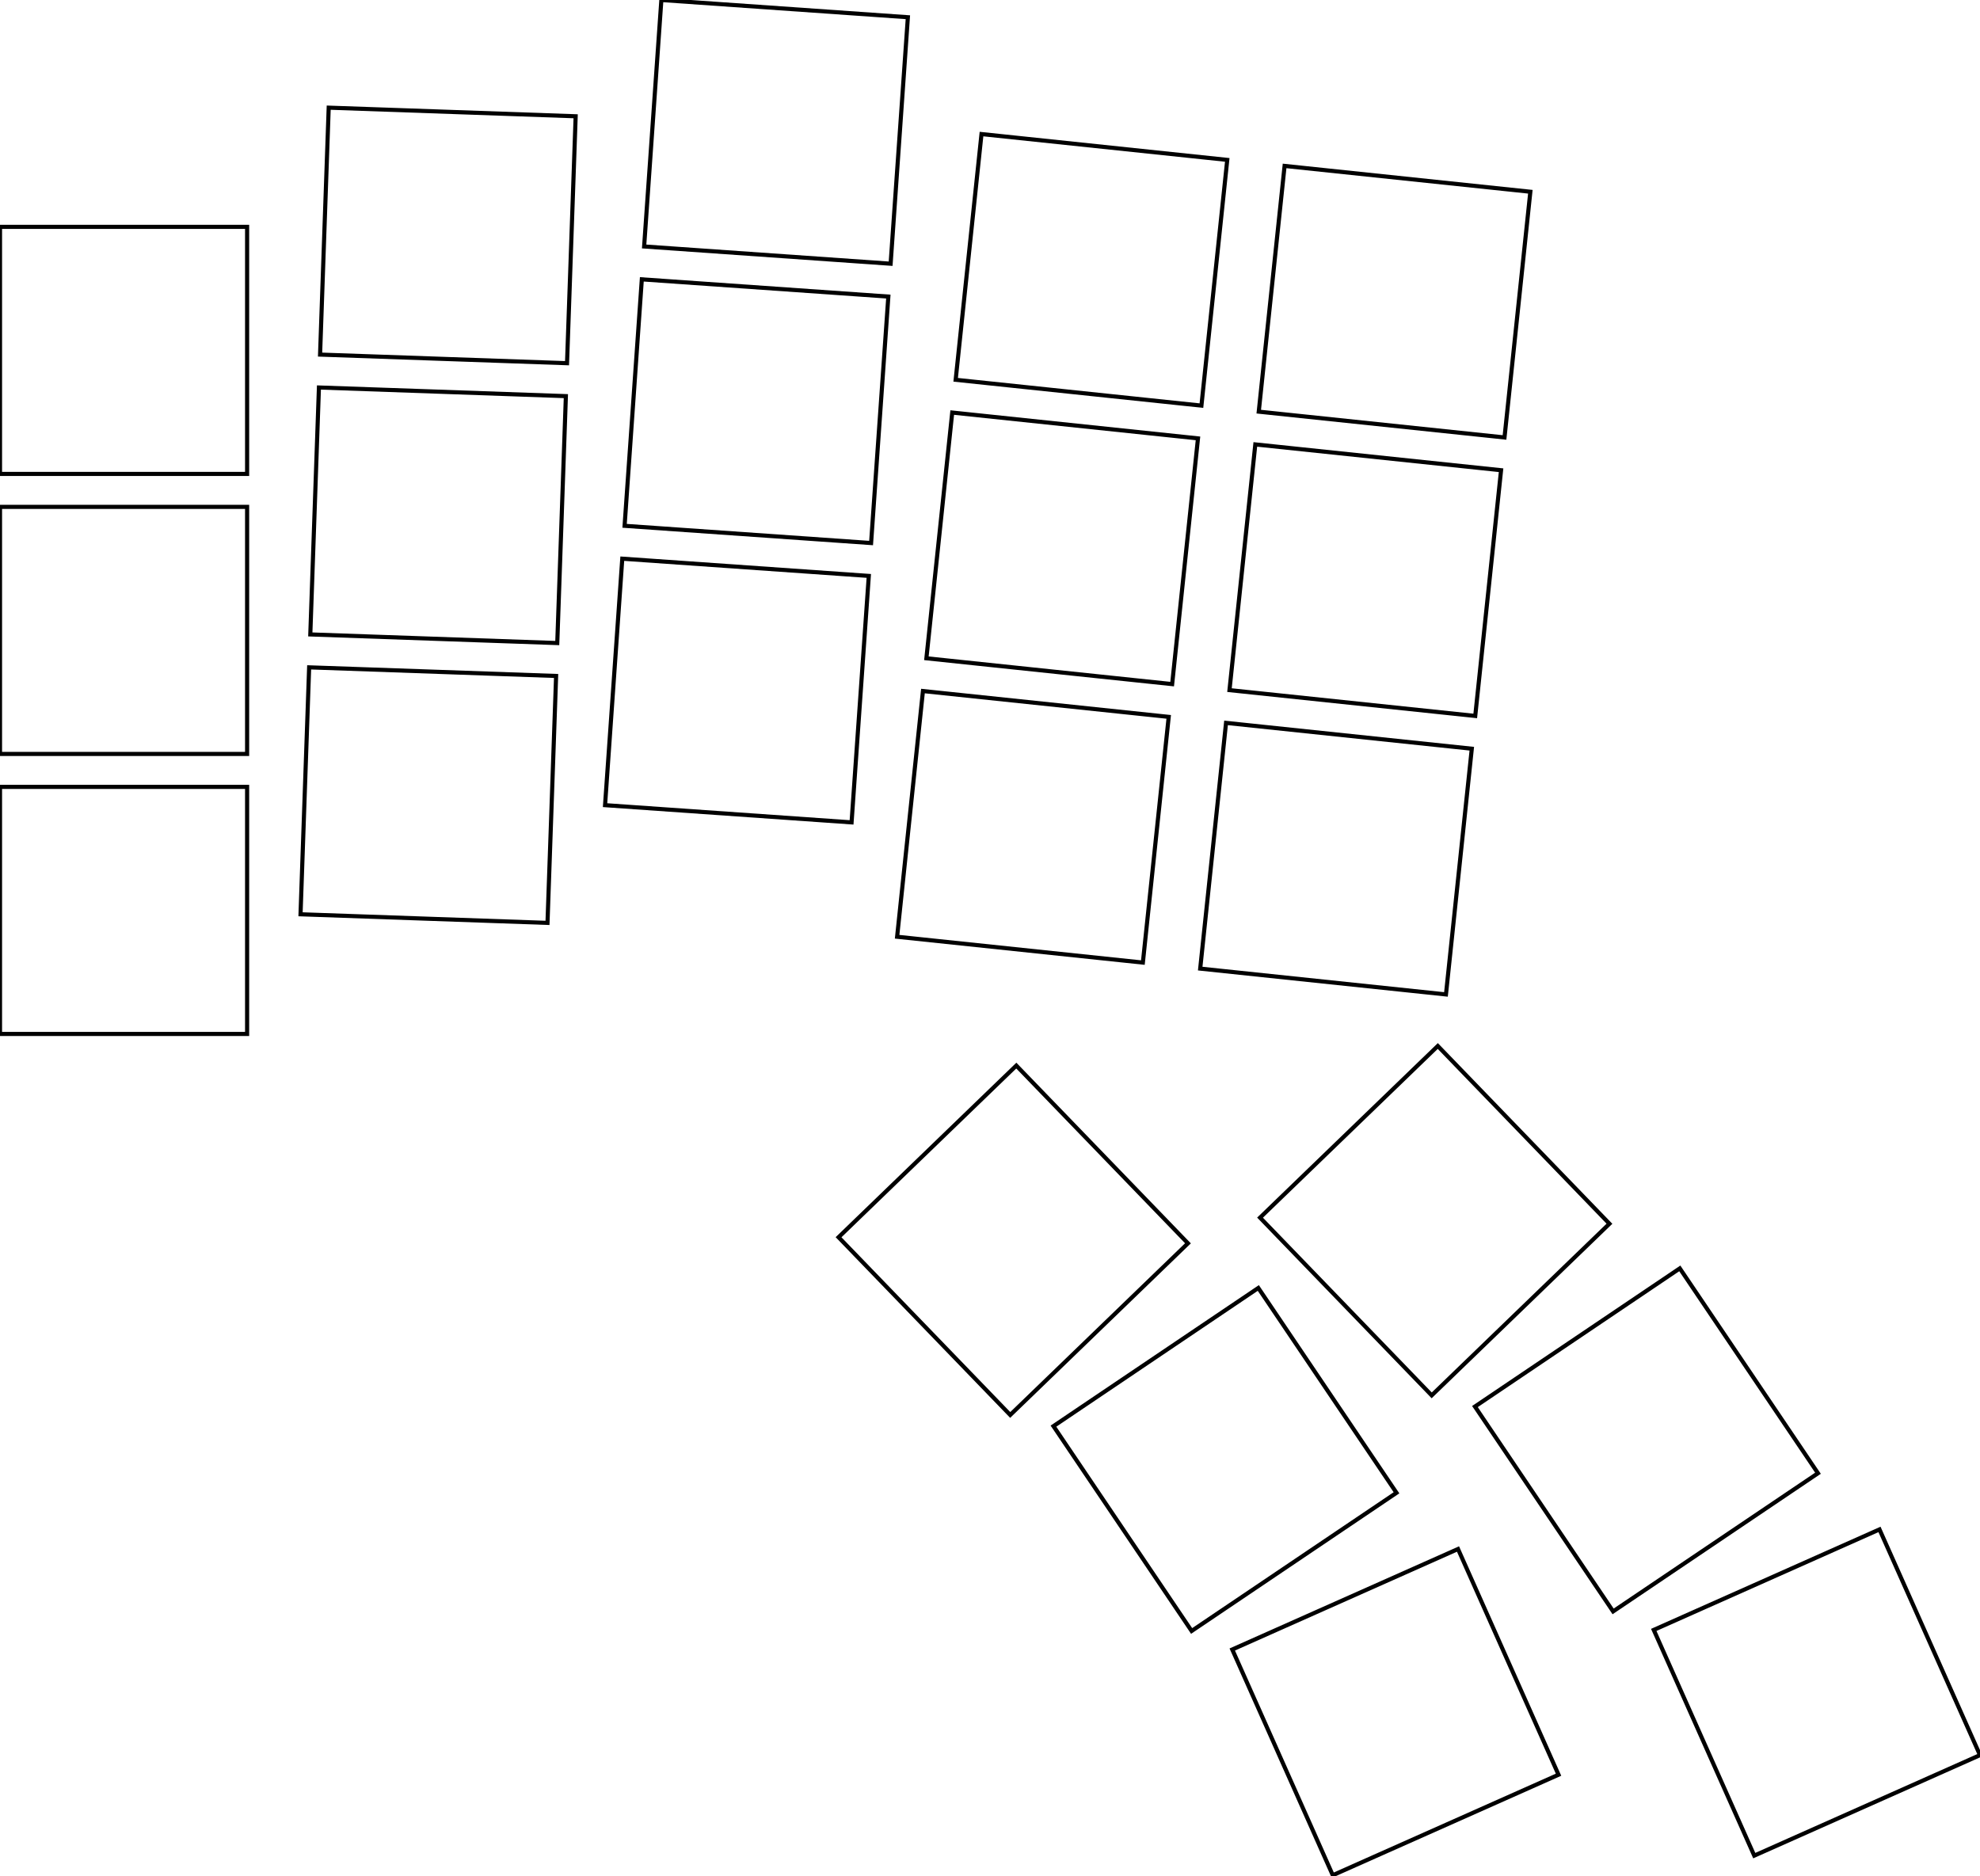
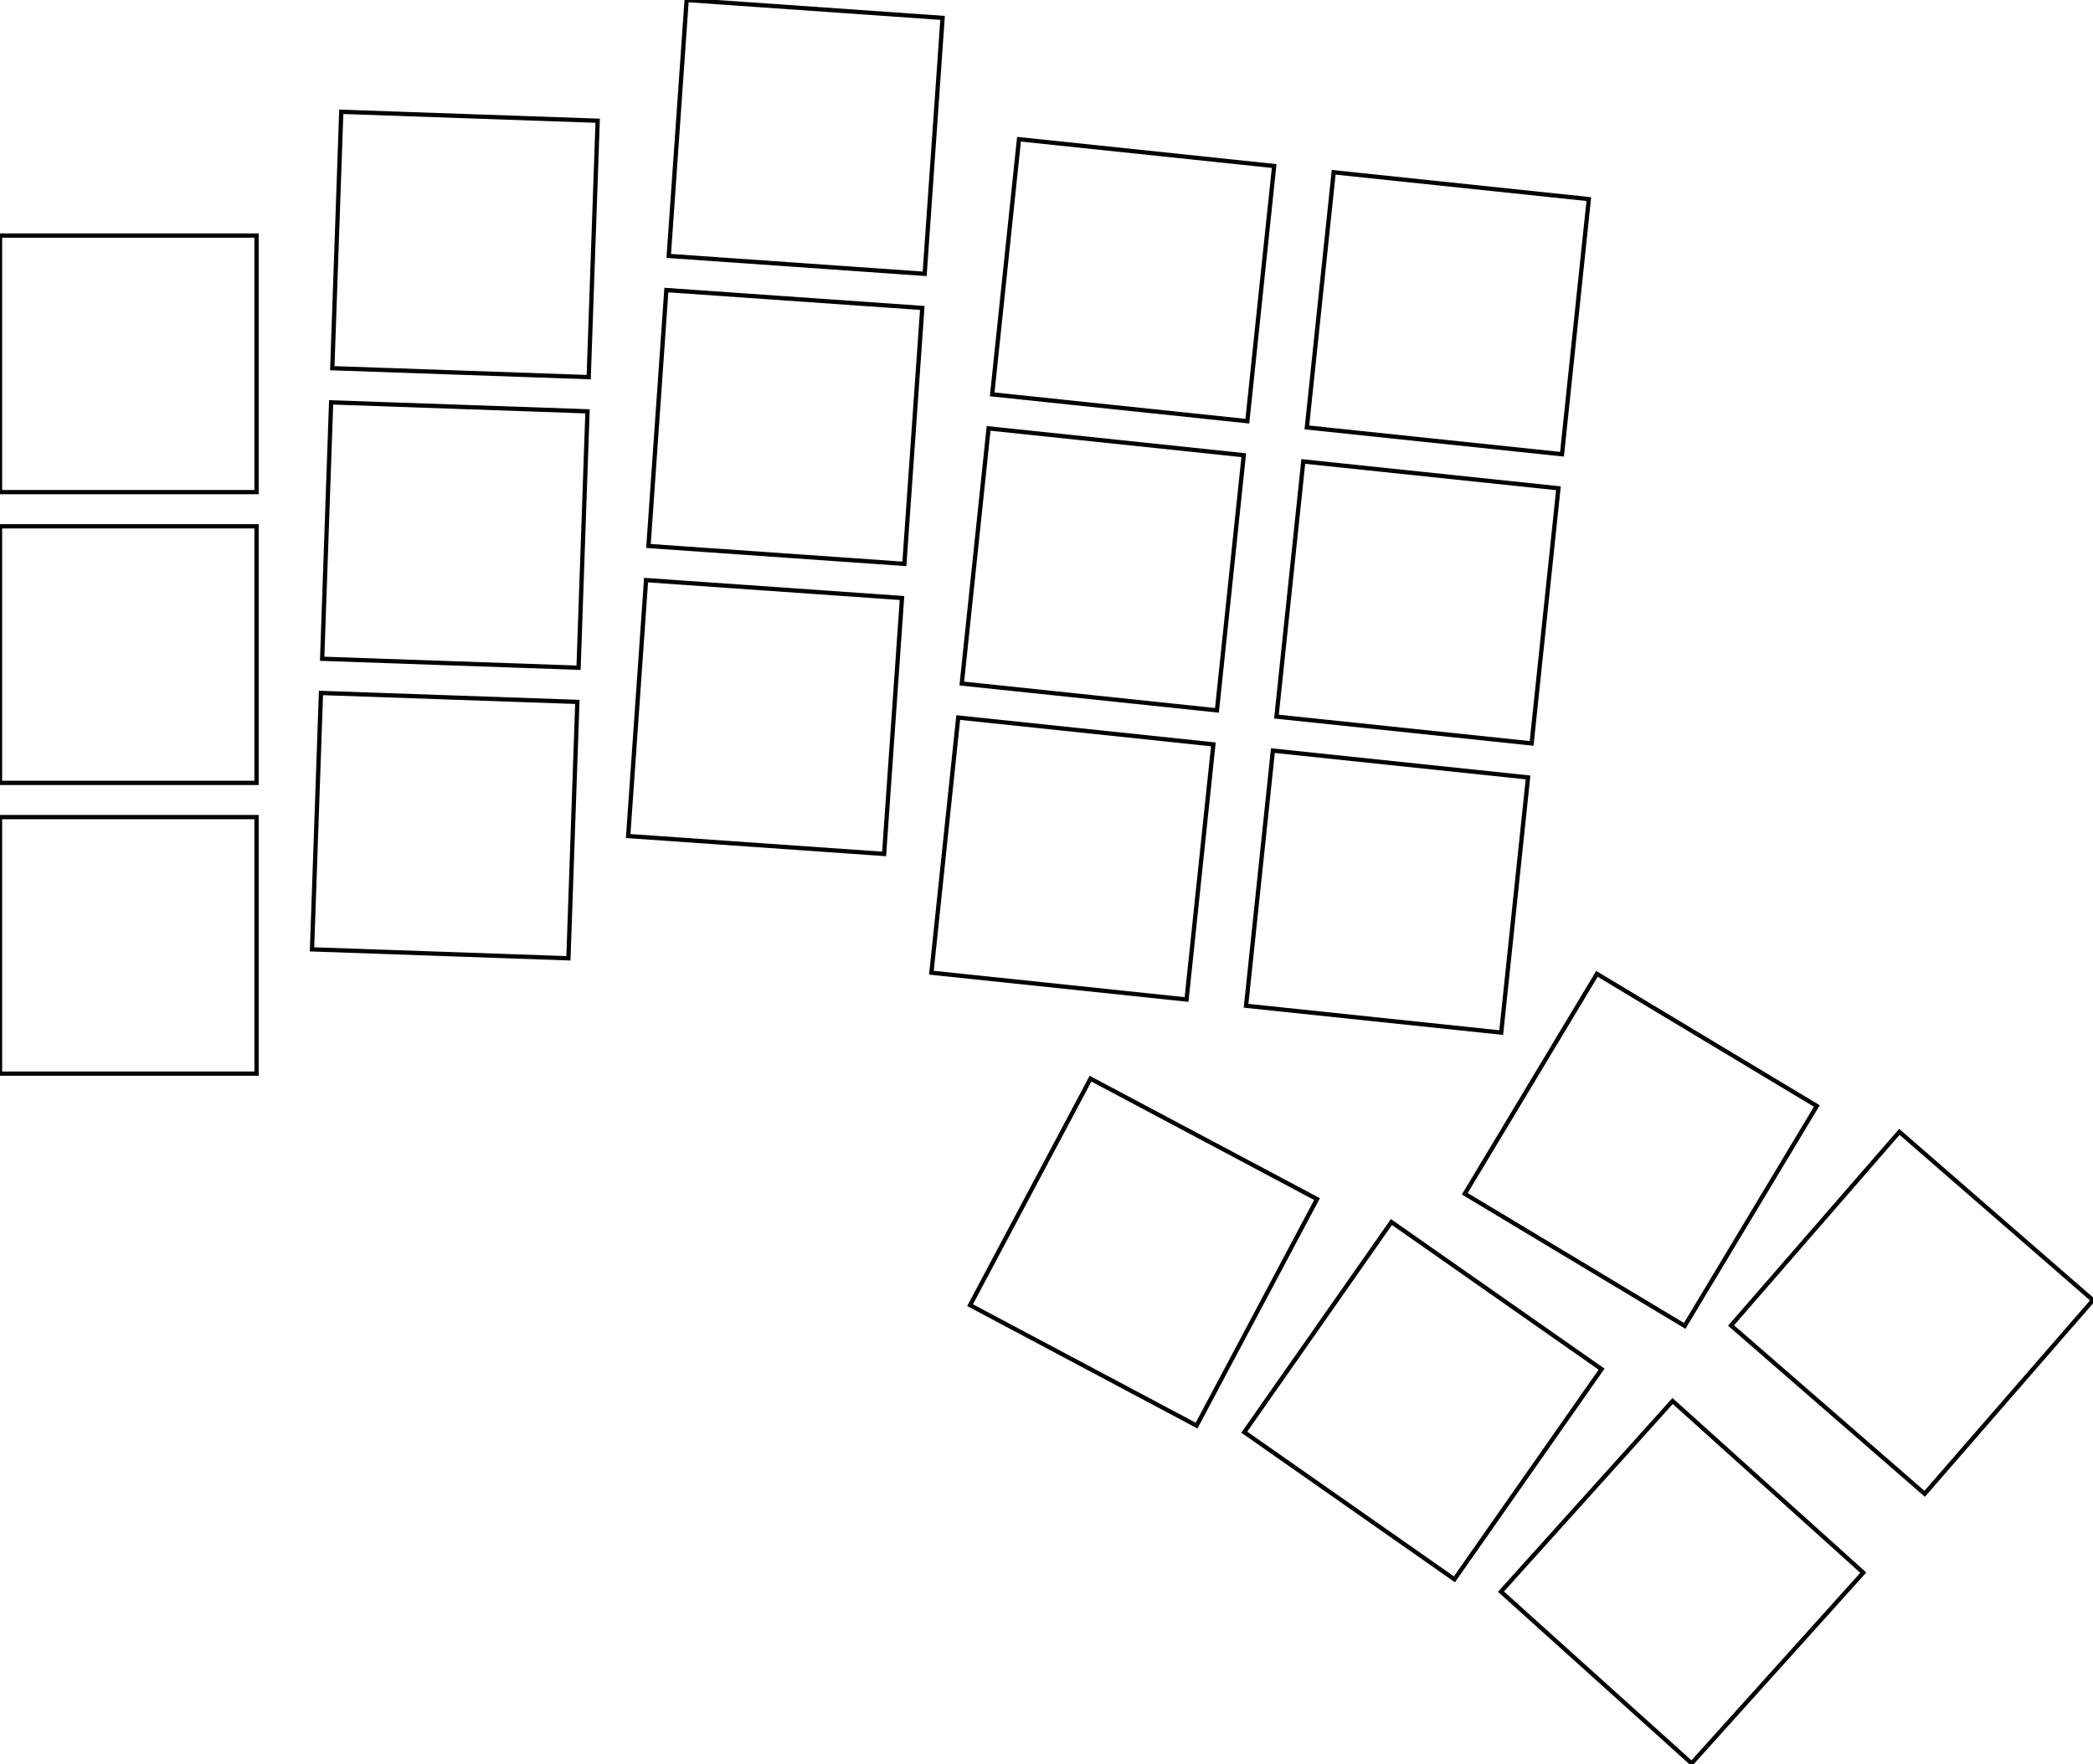
- <svg xmlns="http://www.w3.org/2000/svg" width="120.19mm" height="113.844mm" viewBox="0 0 120.19 113.844">
+ <svg xmlns="http://www.w3.org/2000/svg" width="122.373mm" height="103.096mm" viewBox="0 0 122.373 103.096">
  <g id="svgGroup" stroke-linecap="round" fill-rule="evenodd" font-size="9pt" stroke="#000" stroke-width="0.25mm" fill="none" style="stroke:#000;stroke-width:0.25mm;fill:none">
-     <path d="M 114.089 92.851 L 100.386 98.952 L 106.487 112.655 L 120.19 106.554 L 114.089 92.851 Z M 88.504 94.04 L 74.801 100.141 L 80.902 113.844 L 94.606 107.743 L 88.504 94.04 Z M 101.967 77.004 L 89.532 85.392 L 97.919 97.828 L 110.355 89.44 L 101.967 77.004 Z M 76.382 78.193 L 63.947 86.581 L 72.334 99.016 L 84.77 90.628 L 76.382 78.193 Z M 87.277 63.503 L 76.487 73.923 L 86.907 84.713 L 97.697 74.293 L 87.277 63.503 Z M 61.692 64.692 L 50.902 75.112 L 61.322 85.902 L 72.112 75.482 L 61.692 64.692 Z M 0 62.772 L 15 62.772 L 15 47.772 L 0 47.772 L 0 62.772 Z M 0 45.772 L 15 45.772 L 15 30.772 L 0 30.772 L 0 45.772 Z M 0 28.772 L 15 28.772 L 15 13.772 L 0 13.772 L 0 28.772 Z M 19.429 21.527 L 34.42 22.05 L 34.944 7.059 L 19.953 6.536 L 19.429 21.527 Z M 18.243 55.506 L 33.234 56.029 L 33.757 41.038 L 18.766 40.515 L 18.243 55.506 Z M 18.836 38.516 L 33.827 39.04 L 34.35 24.049 L 19.36 23.525 L 18.836 38.516 Z M 54.457 56.87 L 69.375 58.438 L 70.943 43.521 L 56.025 41.953 L 54.457 56.87 Z M 58.011 23.057 L 72.929 24.625 L 74.497 9.707 L 59.579 8.139 L 58.011 23.057 Z M 56.234 39.964 L 71.152 41.532 L 72.72 26.614 L 57.802 25.046 L 56.234 39.964 Z M 72.855 58.804 L 87.773 60.372 L 89.341 45.454 L 74.423 43.886 L 72.855 58.804 Z M 74.632 41.897 L 89.55 43.465 L 91.118 28.547 L 76.2 26.98 L 74.632 41.897 Z M 76.409 24.991 L 91.327 26.558 L 92.895 11.641 L 77.977 10.073 L 76.409 24.991 Z M 37.914 31.922 L 52.877 32.968 L 53.924 18.005 L 38.96 16.959 L 37.914 31.922 Z M 36.728 48.881 L 51.692 49.927 L 52.738 34.964 L 37.774 33.917 L 36.728 48.881 Z M 39.1 14.963 L 54.063 16.01 L 55.11 1.046 L 40.146 0 L 39.1 14.963 Z" vector-effect="non-scaling-stroke" />
+     <path d="M 111.052 66.177 L 101.211 77.498 L 112.532 87.339 L 122.373 76.018 L 111.052 66.177 Z M 63.76 63.065 L 56.718 76.309 L 69.962 83.351 L 77.004 70.107 L 63.76 63.065 Z M 81.354 71.448 L 72.75 83.735 L 85.038 92.338 L 93.641 80.051 L 81.354 71.448 Z M 0 62.772 L 15 62.772 L 15 47.772 L 0 47.772 L 0 62.772 Z M 0 45.772 L 15 45.772 L 15 30.772 L 0 30.772 L 0 45.772 Z M 0 28.772 L 15 28.772 L 15 13.772 L 0 13.772 L 0 28.772 Z M 19.429 21.527 L 34.42 22.05 L 34.944 7.059 L 19.953 6.536 L 19.429 21.527 Z M 18.243 55.506 L 33.234 56.029 L 33.757 41.038 L 18.766 40.515 L 18.243 55.506 Z M 18.836 38.516 L 33.827 39.04 L 34.35 24.049 L 19.36 23.525 L 18.836 38.516 Z M 93.369 56.938 L 85.643 69.796 L 98.501 77.521 L 106.226 64.664 L 93.369 56.938 Z M 54.457 56.87 L 69.375 58.438 L 70.943 43.521 L 56.025 41.953 L 54.457 56.87 Z M 58.011 23.057 L 72.929 24.625 L 74.497 9.707 L 59.579 8.139 L 58.011 23.057 Z M 56.234 39.964 L 71.152 41.532 L 72.72 26.614 L 57.802 25.046 L 56.234 39.964 Z M 72.855 58.804 L 87.773 60.372 L 89.341 45.454 L 74.423 43.886 L 72.855 58.804 Z M 74.632 41.897 L 89.55 43.465 L 91.118 28.547 L 76.2 26.98 L 74.632 41.897 Z M 76.409 24.991 L 91.327 26.558 L 92.895 11.641 L 77.977 10.073 L 76.409 24.991 Z M 37.914 31.922 L 52.877 32.968 L 53.924 18.005 L 38.96 16.959 L 37.914 31.922 Z M 36.728 48.881 L 51.692 49.927 L 52.738 34.964 L 37.774 33.917 L 36.728 48.881 Z M 39.1 14.963 L 54.063 16.01 L 55.11 1.046 L 40.146 0 L 39.1 14.963 Z M 97.795 81.912 L 87.758 93.059 L 98.905 103.096 L 108.942 91.949 L 97.795 81.912 Z" vector-effect="non-scaling-stroke" />
  </g>
</svg>
